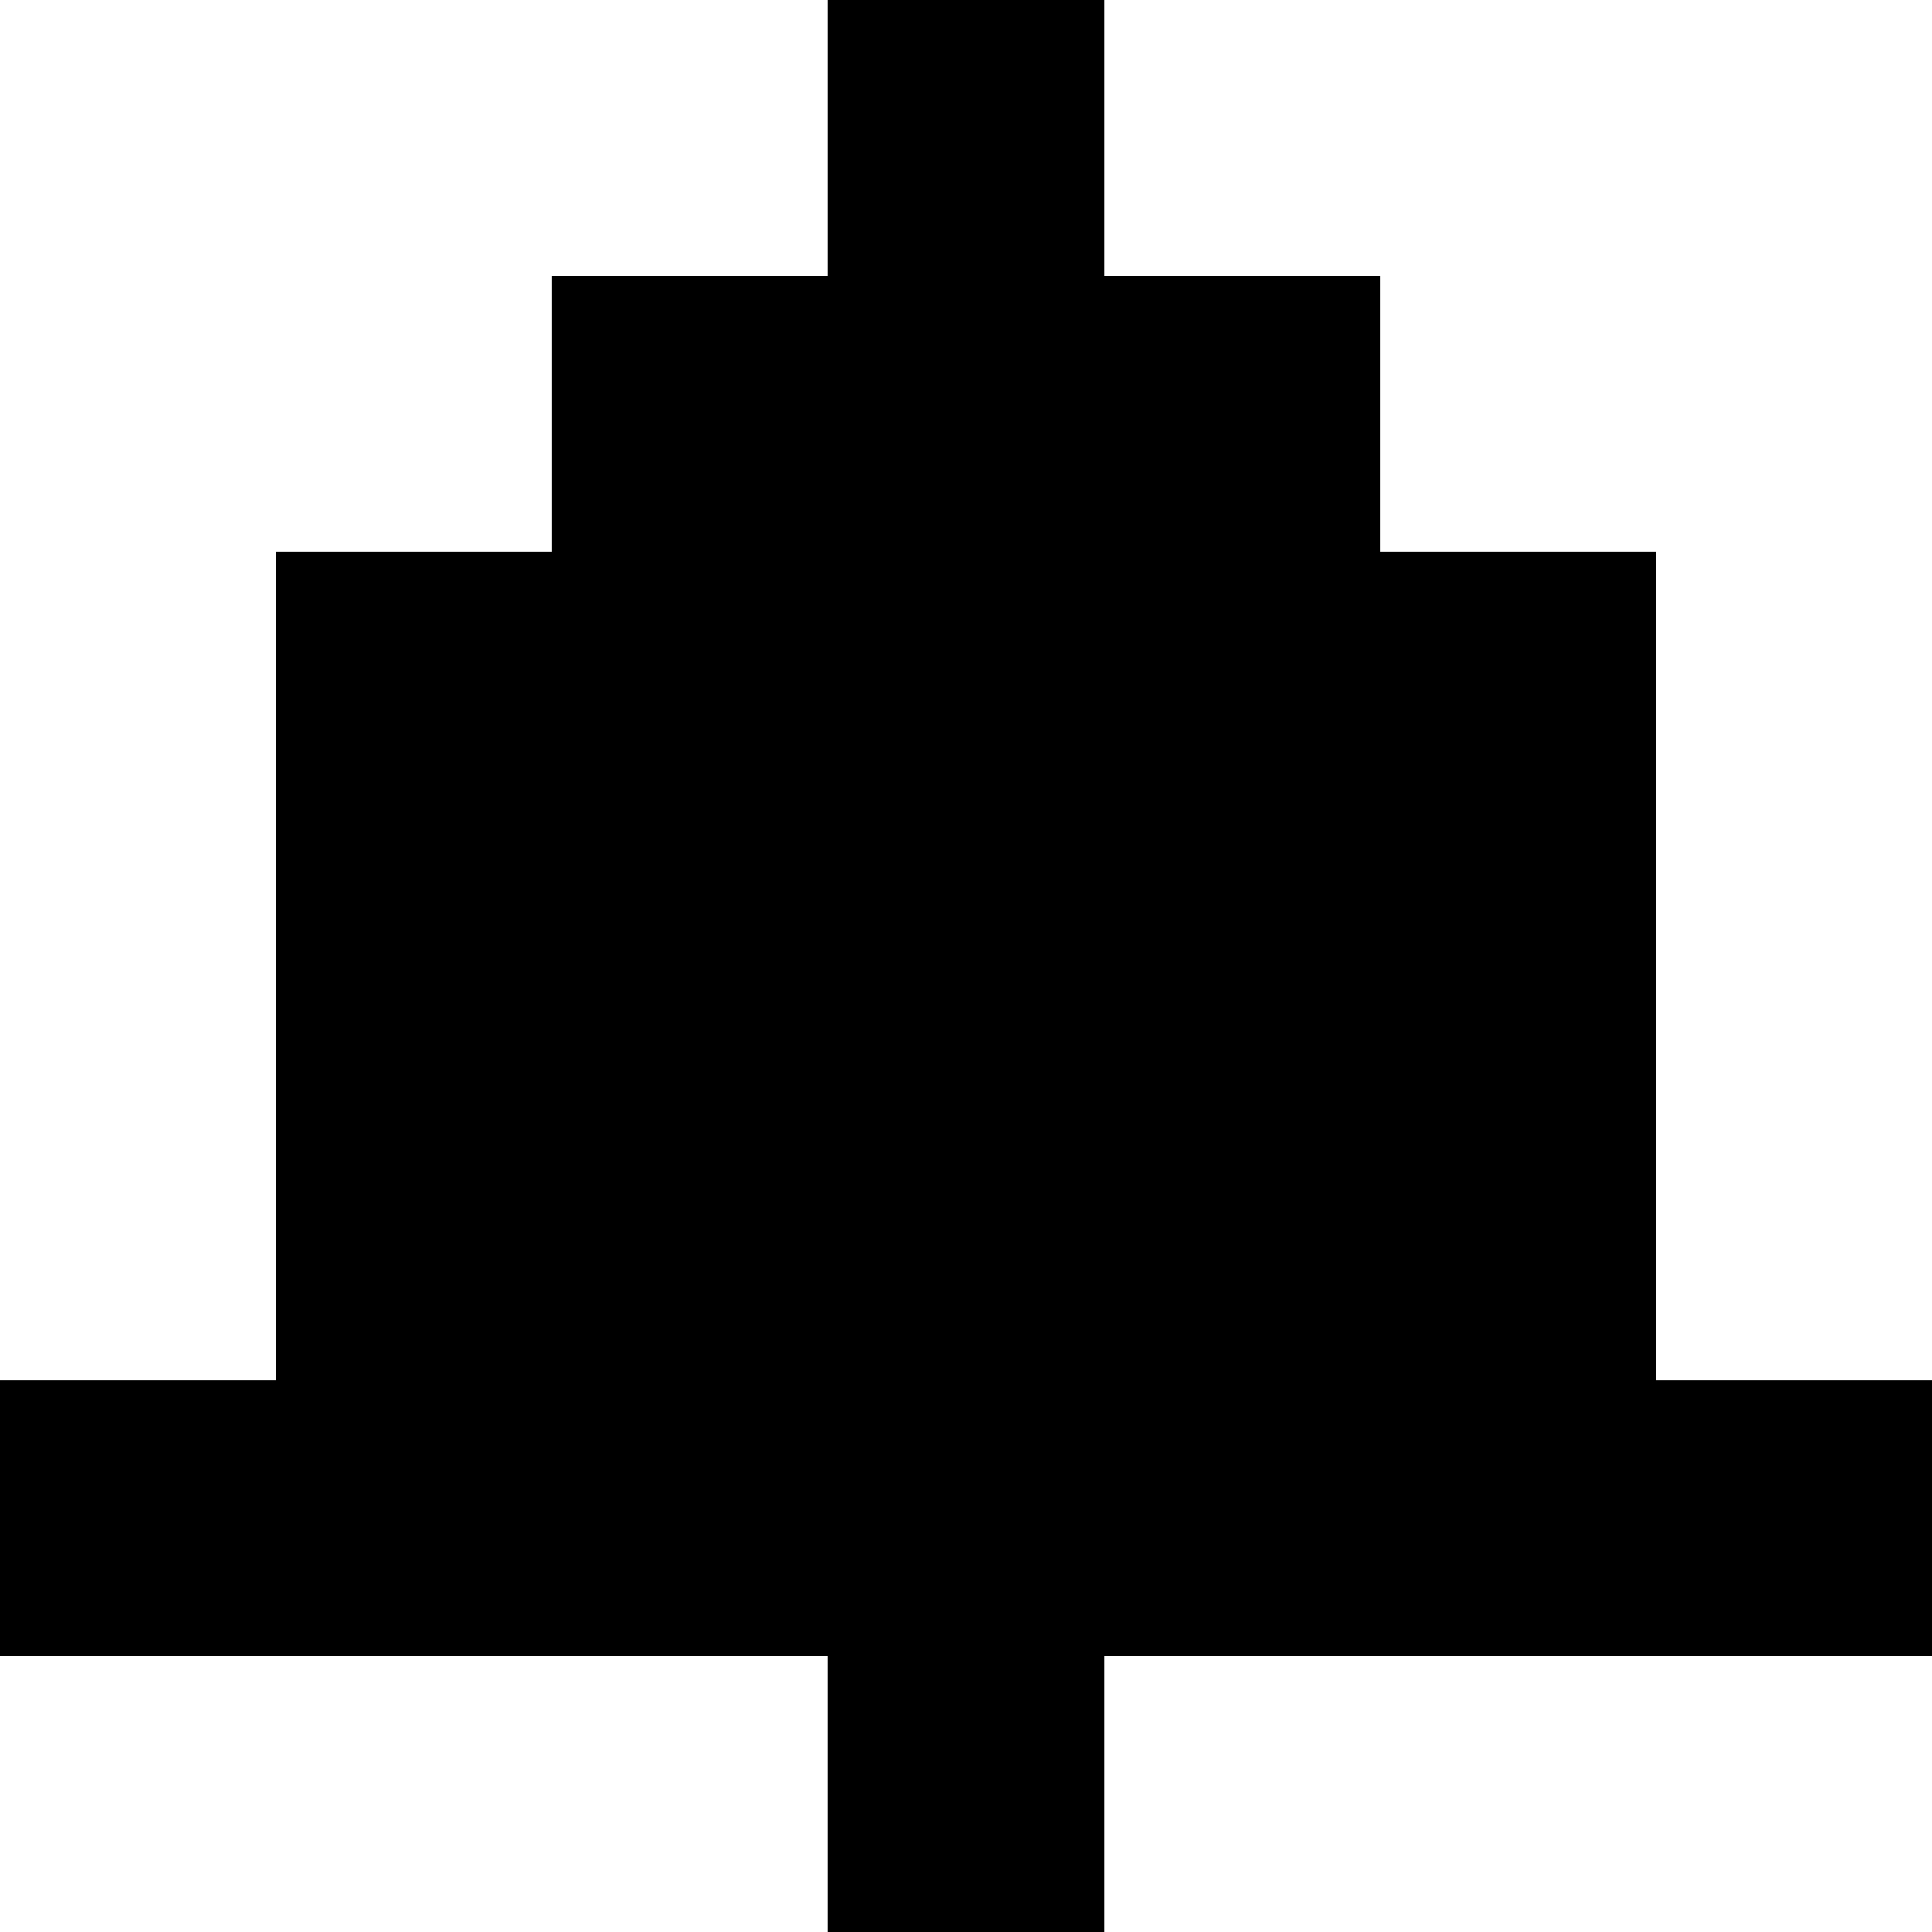
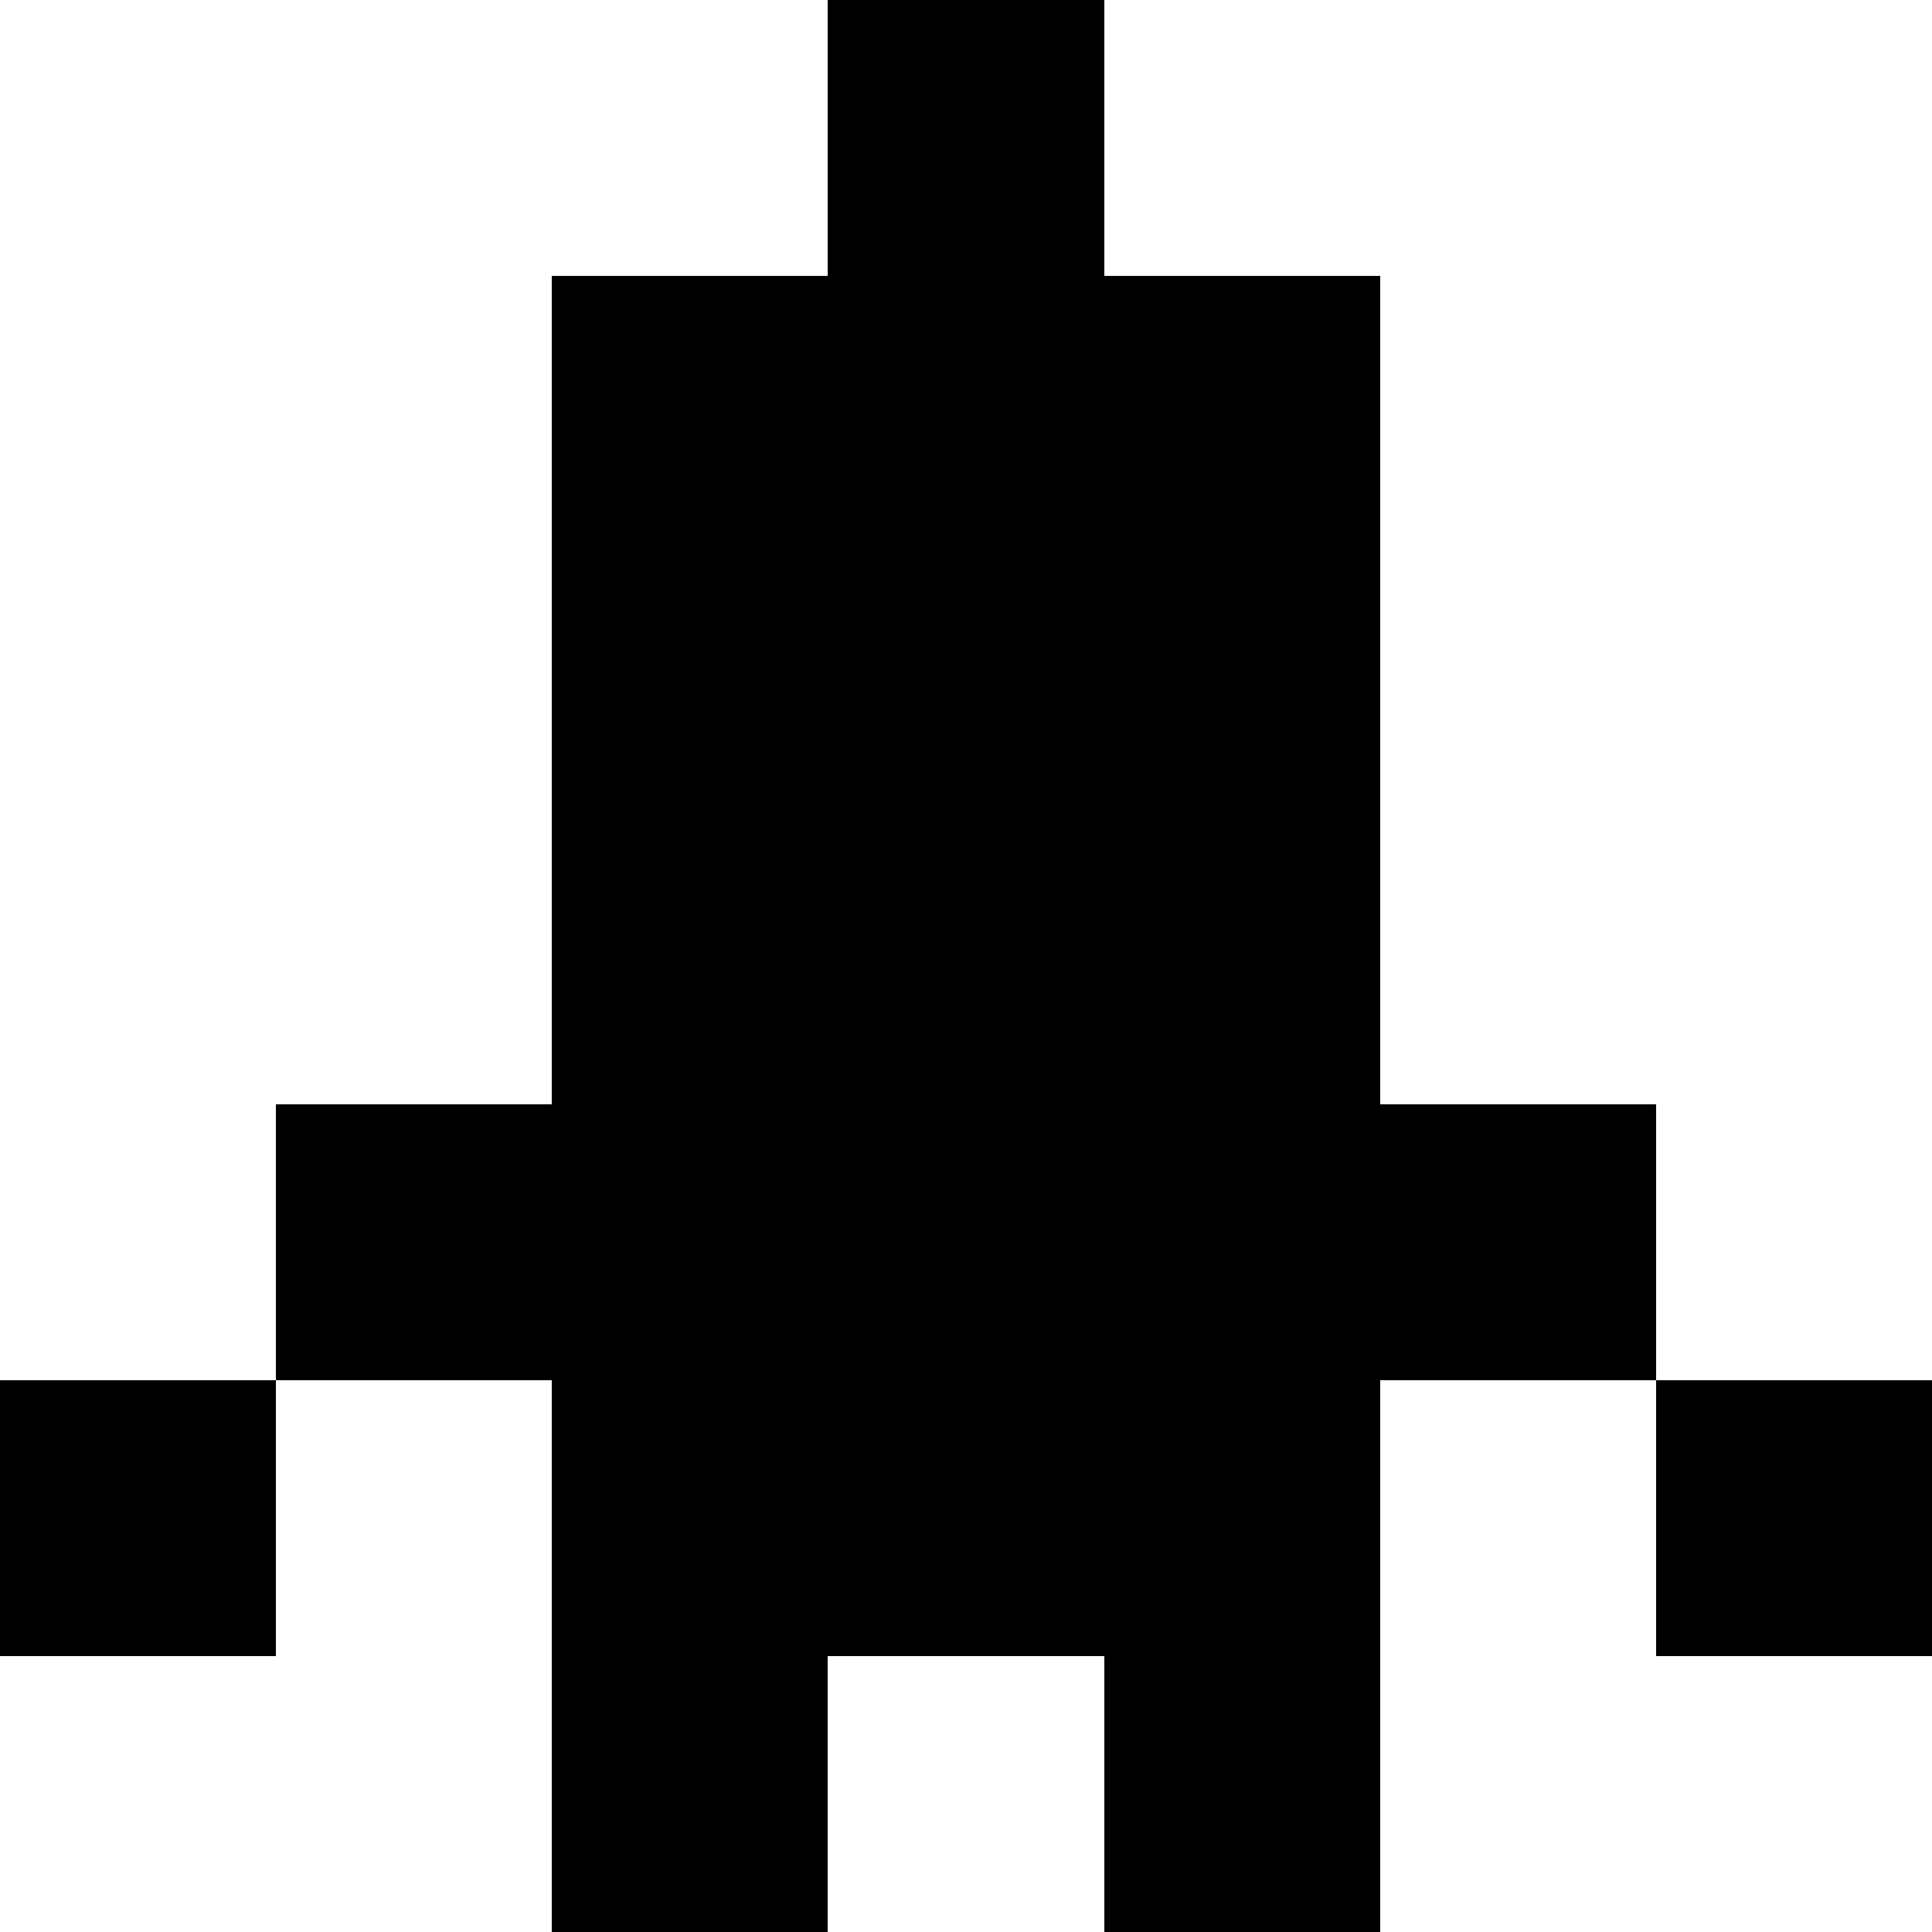
<svg xmlns="http://www.w3.org/2000/svg" viewBox="0 0 7 7" fill="#000" shape-rendering="crispEdges">
-   <path d="M3 0h1v1h-1zM2 1h1v1h-1zM3 1h1v1h-1zM4 1h1v1h-1zM1 2h1v1h-1zM2 2h1v1h-1zM3 2h1v1h-1zM4 2h1v1h-1zM5 2h1v1h-1zM1 3h1v1h-1zM2 3h1v1h-1zM3 3h1v1h-1zM4 3h1v1h-1zM5 3h1v1h-1zM1 4h1v1h-1zM2 4h1v1h-1zM3 4h1v1h-1zM4 4h1v1h-1zM5 4h1v1h-1zM0 5h1v1h-1zM1 5h1v1h-1zM2 5h1v1h-1zM3 5h1v1h-1zM4 5h1v1h-1zM5 5h1v1h-1zM6 5h1v1h-1zM3 6h1v1h-1z" />
+   <path d="M3 0h1v1h-1zM2 1h1v1h-1zM3 1h1v1h-1zM4 1h1v1h-1zM2 2h1v1h-1zM3 2h1v1h-1zM4 2h1v1h-1zM2 3h1v1h-1zM3 3h1v1h-1zM4 3h1v1h-1zM1 4h1v1h-1zM2 4h1v1h-1zM3 4h1v1h-1zM4 4h1v1h-1zM5 4h1v1h-1zM0 5h1v1h-1zM2 5h1v1h-1zM3 5h1v1h-1zM4 5h1v1h-1zM6 5h1v1h-1zM2 6h1v1h-1zM4 6h1v1h-1z" />
</svg>
